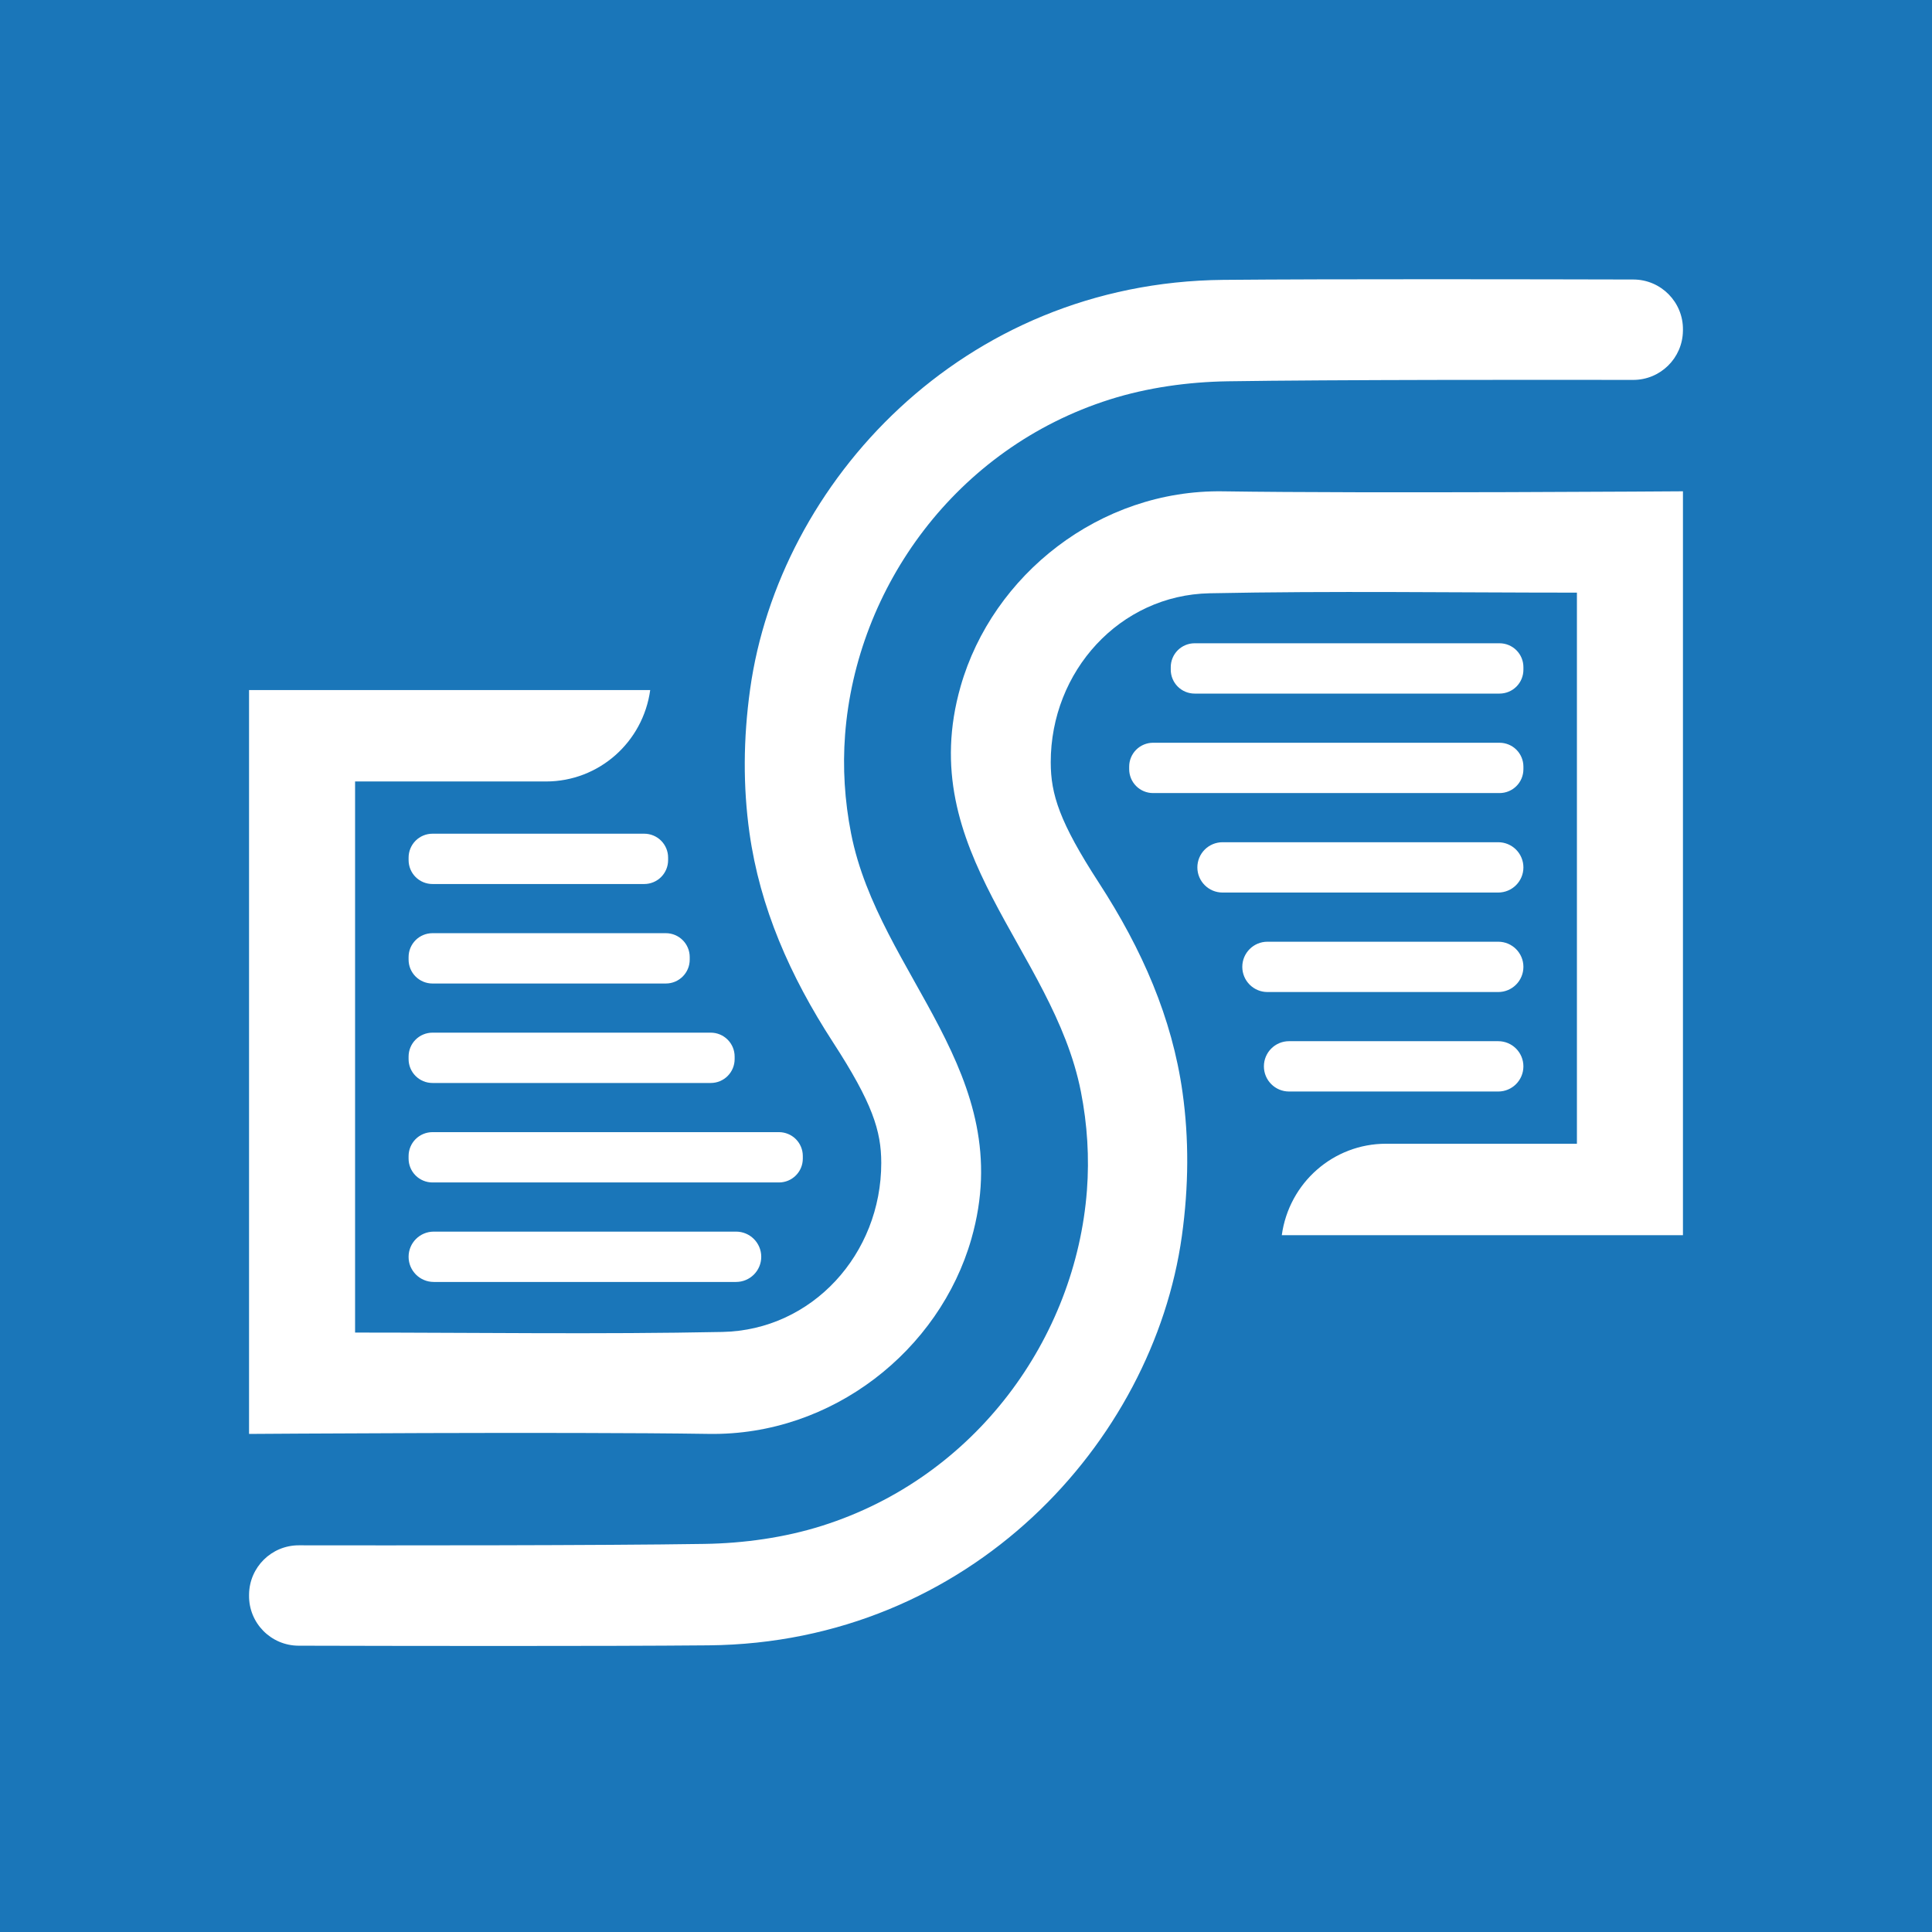
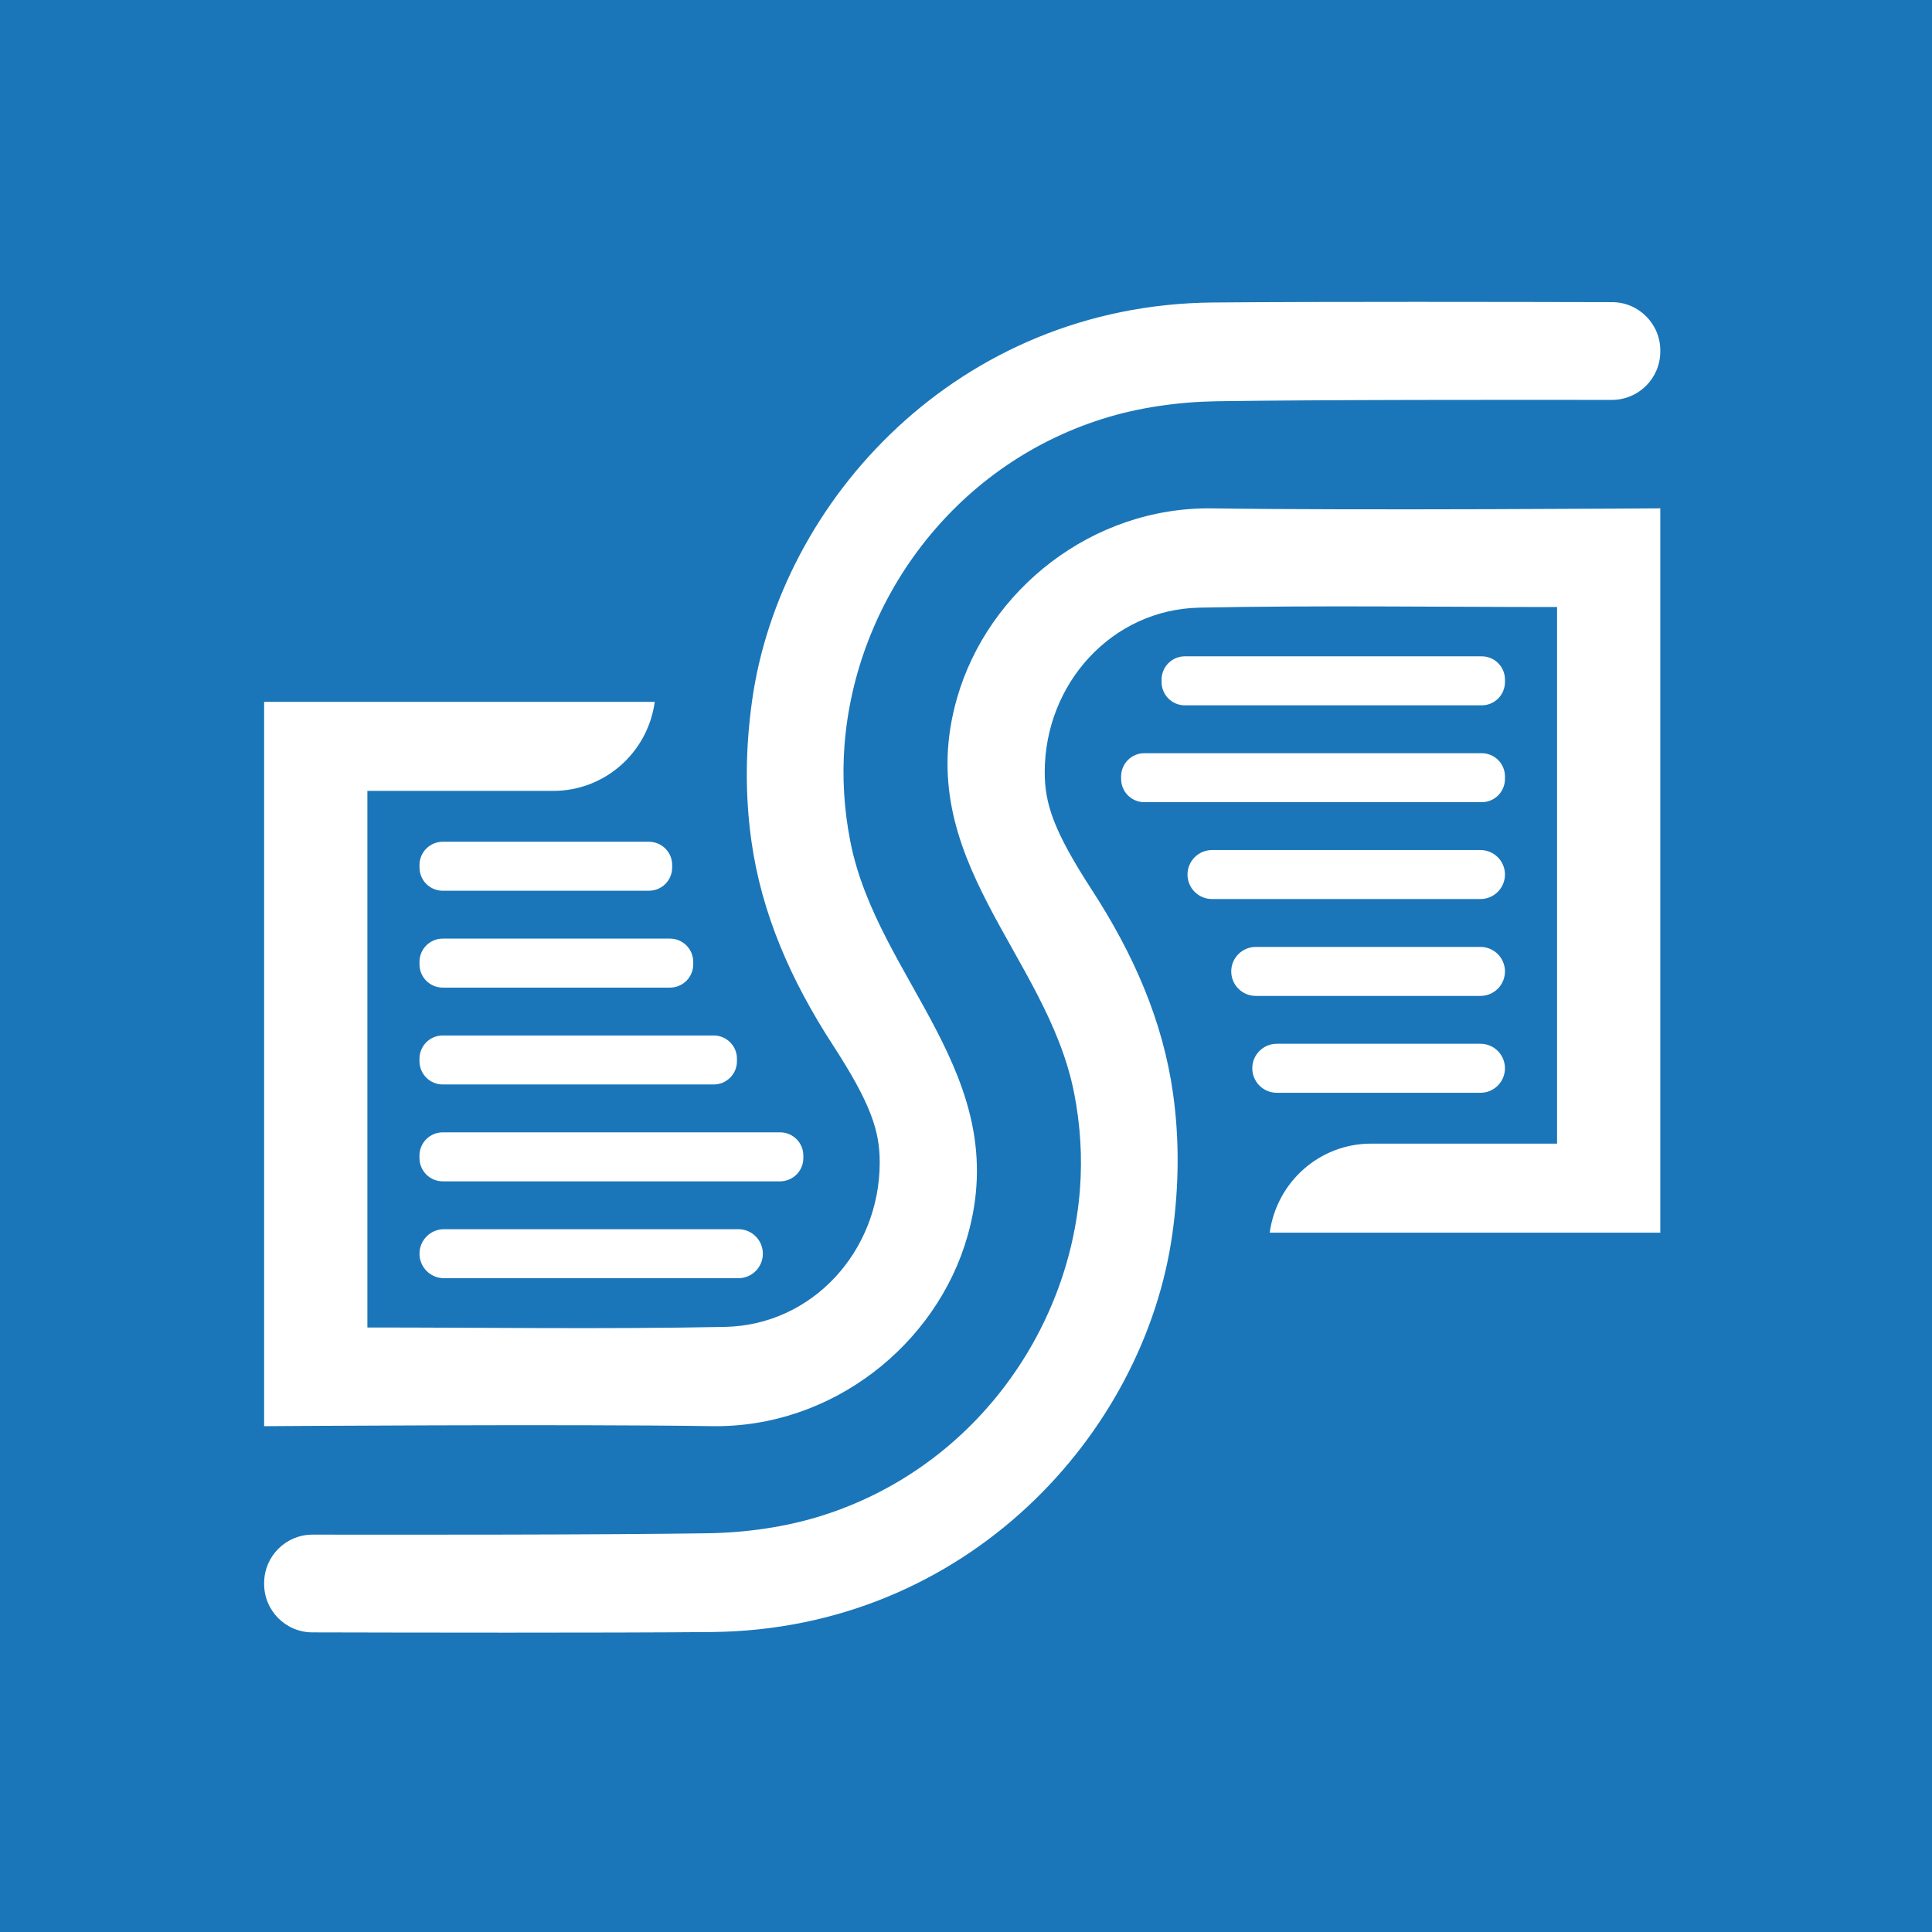
<svg xmlns="http://www.w3.org/2000/svg" width="256" height="256" viewBox="0 0 256 256" fill="none">
  <g clip-path="url(#clip0_14_93)">
    <rect width="256" height="256" fill="white" />
    <rect width="256" height="256" fill="#1A76B9" />
-     <path d="M85.364 117.137H57.305C56.89 117.137 56.479 117.055 56.095 116.897C55.711 116.738 55.362 116.505 55.069 116.211C54.775 115.917 54.542 115.569 54.383 115.185C54.224 114.801 54.142 114.39 54.142 113.974V113.633C54.142 113.218 54.224 112.806 54.383 112.422C54.542 112.039 54.775 111.69 55.069 111.396C55.362 111.102 55.711 110.869 56.095 110.711C56.479 110.552 56.89 110.47 57.306 110.47H85.365C86.203 110.47 87.008 110.804 87.601 111.397C88.194 111.99 88.528 112.794 88.528 113.633V113.974C88.528 114.813 88.194 115.617 87.601 116.211C87.008 116.804 86.203 117.137 85.364 117.137ZM88.228 130.32H57.304C56.465 130.32 55.661 129.987 55.068 129.394C54.474 128.8 54.141 127.996 54.141 127.157V126.814C54.141 125.975 54.474 125.171 55.068 124.578C55.661 123.984 56.465 123.651 57.304 123.651H88.228C89.974 123.651 91.391 125.069 91.391 126.814V127.157C91.391 128.903 89.974 130.32 88.228 130.32ZM94.18 143.5H57.304C56.889 143.5 56.477 143.419 56.093 143.26C55.71 143.101 55.361 142.868 55.067 142.574C54.773 142.281 54.54 141.932 54.381 141.548C54.222 141.164 54.141 140.753 54.141 140.337V139.997C54.141 139.581 54.222 139.17 54.382 138.786C54.541 138.402 54.773 138.053 55.067 137.76C55.361 137.466 55.71 137.233 56.094 137.074C56.477 136.915 56.889 136.833 57.304 136.833H94.18C95.926 136.833 97.343 138.251 97.343 139.997V140.337C97.343 140.752 97.261 141.164 97.102 141.548C96.943 141.931 96.71 142.28 96.417 142.574C96.123 142.868 95.774 143.101 95.39 143.26C95.007 143.419 94.595 143.5 94.18 143.5M103.214 156.682H57.303C56.465 156.682 55.66 156.349 55.067 155.756C54.474 155.163 54.141 154.358 54.14 153.519V153.179C54.14 152.763 54.222 152.352 54.381 151.968C54.539 151.584 54.773 151.235 55.066 150.941C55.36 150.647 55.709 150.414 56.093 150.256C56.477 150.097 56.888 150.015 57.303 150.015H103.214C103.63 150.015 104.041 150.097 104.425 150.256C104.809 150.414 105.158 150.647 105.452 150.941C105.745 151.235 105.978 151.584 106.137 151.968C106.296 152.352 106.378 152.763 106.377 153.179V153.519C106.377 153.934 106.296 154.346 106.137 154.73C105.978 155.113 105.745 155.462 105.451 155.756C105.157 156.05 104.809 156.283 104.425 156.442C104.041 156.601 103.63 156.682 103.214 156.682ZM97.534 169.865H57.476C55.634 169.865 54.141 168.373 54.141 166.531C54.141 164.689 55.634 163.196 57.476 163.196H97.535C99.376 163.196 100.869 164.689 100.869 166.531C100.869 168.373 99.376 169.865 97.535 169.865" fill="white" />
-     <path d="M33 190.003C33 190.003 74.628 189.703 93.948 189.999C110.283 190.248 124.49 178.916 128.71 164.166C134.998 142.189 116.482 129.295 112.774 110.444C111.92 106.105 111.646 101.709 111.977 97.36C113.466 77.837 126.665 59.381 147.071 52.926C152.039 51.356 157.45 50.605 162.673 50.523C176.565 50.309 203.892 50.321 216.404 50.34C220.014 50.344 222.953 47.444 222.997 43.836C222.997 43.792 222.997 43.746 222.999 43.704C223.047 40.043 220.096 37.045 216.435 37.037C203.769 37.006 176.322 36.953 162.099 37.084C127.481 37.409 103.212 63.975 99.397 91.308C98.474 97.925 98.452 104.267 99.309 110.36C100.696 120.233 104.651 129.28 110.378 138.107C115.601 146.156 116.767 149.84 116.771 154.085C116.78 166.144 107.638 176.251 95.718 176.49C79.481 176.817 63.232 176.574 47.05 176.572V103.549H72.349C79.34 103.549 85.202 98.36 86.156 91.434H33V190.003ZM170.807 137.962H198.524C200.365 137.962 201.858 139.455 201.858 141.297C201.858 143.139 200.365 144.631 198.524 144.631H170.807C168.965 144.631 167.473 143.139 167.473 141.297C167.473 139.455 168.965 137.962 170.807 137.962ZM167.944 124.782H198.524C200.366 124.782 201.859 126.275 201.859 128.114C201.859 128.552 201.773 128.986 201.605 129.39C201.438 129.795 201.192 130.163 200.882 130.472C200.573 130.782 200.205 131.028 199.8 131.195C199.396 131.363 198.962 131.449 198.524 131.449H167.944C167.506 131.449 167.072 131.363 166.668 131.195C166.263 131.028 165.896 130.782 165.586 130.472C165.276 130.163 165.031 129.795 164.863 129.39C164.696 128.986 164.61 128.552 164.61 128.114C164.61 126.275 166.102 124.782 167.944 124.782" fill="white" />
-     <path d="M161.991 111.599H198.524C198.962 111.599 199.396 111.685 199.8 111.853C200.205 112.021 200.573 112.266 200.882 112.576C201.192 112.886 201.437 113.253 201.605 113.658C201.773 114.062 201.859 114.496 201.859 114.934C201.859 116.773 200.366 118.266 198.524 118.266H161.991C160.149 118.266 158.657 116.773 158.657 114.934C158.657 114.496 158.743 114.063 158.91 113.658C159.078 113.253 159.324 112.886 159.633 112.576C159.943 112.266 160.311 112.021 160.715 111.853C161.12 111.686 161.553 111.6 161.991 111.6M152.785 98.419H198.696C199.112 98.419 199.523 98.501 199.907 98.659C200.29 98.818 200.639 99.051 200.933 99.344C201.226 99.638 201.459 99.986 201.618 100.37C201.777 100.753 201.859 101.165 201.859 101.58V101.923C201.859 102.338 201.778 102.749 201.619 103.133C201.46 103.517 201.227 103.866 200.933 104.159C200.639 104.453 200.291 104.686 199.907 104.845C199.523 105.004 199.112 105.086 198.696 105.086H152.785C152.37 105.086 151.959 105.004 151.575 104.845C151.191 104.686 150.842 104.453 150.549 104.159C150.255 103.866 150.022 103.517 149.863 103.133C149.704 102.749 149.622 102.338 149.622 101.923V101.58C149.622 101.165 149.704 100.753 149.863 100.37C150.022 99.986 150.255 99.638 150.549 99.344C150.843 99.05 151.191 98.818 151.575 98.659C151.959 98.5 152.37 98.418 152.785 98.419M158.294 85.237H198.696C199.111 85.237 199.523 85.318 199.907 85.477C200.291 85.636 200.639 85.869 200.933 86.163C201.227 86.457 201.46 86.805 201.619 87.189C201.778 87.573 201.859 87.985 201.859 88.4V88.741C201.859 89.156 201.778 89.568 201.619 89.951C201.46 90.335 201.227 90.684 200.933 90.978C200.639 91.272 200.291 91.505 199.907 91.664C199.523 91.823 199.111 91.904 198.696 91.904H158.294C157.878 91.904 157.467 91.822 157.083 91.663C156.7 91.504 156.351 91.271 156.057 90.977C155.764 90.684 155.531 90.335 155.372 89.951C155.213 89.567 155.131 89.156 155.131 88.741V88.4C155.131 87.985 155.213 87.573 155.372 87.19C155.531 86.806 155.764 86.457 156.057 86.163C156.351 85.87 156.7 85.637 157.083 85.478C157.467 85.319 157.878 85.237 158.294 85.237Z" fill="white" />
-     <path d="M223 65.099C223 65.099 181.372 65.397 162.053 65.103C145.717 64.853 131.51 76.186 127.29 90.936C121.002 112.913 139.518 125.807 143.226 144.658C144.08 148.997 144.354 153.391 144.023 157.74C142.534 177.263 129.335 195.72 108.929 202.173C103.961 203.745 98.55 204.497 93.327 204.576C79.435 204.792 52.108 204.78 39.596 204.762C35.986 204.756 33.047 207.655 33.002 211.265C33.002 211.308 33.002 211.353 33.001 211.398C32.953 215.059 35.904 218.054 39.565 218.063C52.23 218.095 79.677 218.148 93.901 218.016C128.519 217.693 152.788 191.126 156.602 163.792C157.525 157.174 157.548 150.832 156.69 144.739C155.304 134.869 151.349 125.822 145.621 116.992C140.398 108.945 139.232 105.262 139.228 101.015C139.22 88.958 148.361 78.85 160.282 78.612C176.518 78.285 192.768 78.528 208.95 78.528V151.551H183.651C176.66 151.551 170.797 156.741 169.844 163.668H223V65.099Z" fill="white" />
+     <path d="M85.986 118.028H58.666C58.261 118.028 57.861 117.949 57.487 117.794C57.113 117.639 56.774 117.413 56.488 117.127C56.202 116.841 55.975 116.501 55.82 116.127C55.665 115.754 55.586 115.353 55.586 114.949V114.616C55.586 114.212 55.665 113.811 55.82 113.438C55.975 113.064 56.202 112.724 56.488 112.438C56.774 112.152 57.114 111.926 57.487 111.771C57.861 111.616 58.262 111.537 58.666 111.537H85.987C86.803 111.537 87.587 111.861 88.164 112.439C88.742 113.016 89.066 113.8 89.066 114.616V114.949C89.066 115.765 88.742 116.549 88.164 117.126C87.587 117.704 86.803 118.028 85.986 118.028ZM88.775 130.864H58.665C57.848 130.864 57.065 130.54 56.487 129.962C55.909 129.385 55.585 128.601 55.585 127.785V127.451C55.585 126.634 55.909 125.851 56.487 125.273C57.065 124.695 57.848 124.371 58.665 124.371H88.775C90.475 124.371 91.855 125.751 91.855 127.451V127.785C91.855 129.485 90.475 130.864 88.775 130.864ZM94.57 143.697H58.665C58.26 143.698 57.859 143.618 57.486 143.464C57.112 143.309 56.772 143.082 56.486 142.796C56.2 142.51 55.973 142.171 55.819 141.797C55.664 141.423 55.584 141.023 55.584 140.618V140.286C55.584 139.882 55.664 139.481 55.819 139.107C55.974 138.734 56.2 138.394 56.486 138.108C56.773 137.822 57.112 137.595 57.486 137.44C57.859 137.286 58.26 137.206 58.665 137.206H94.57C96.27 137.206 97.65 138.586 97.65 140.286V140.618C97.65 141.022 97.57 141.423 97.415 141.796C97.261 142.17 97.034 142.51 96.748 142.796C96.462 143.082 96.122 143.309 95.748 143.463C95.375 143.618 94.974 143.698 94.57 143.698M103.367 156.533H58.664C57.847 156.533 57.064 156.208 56.486 155.631C55.909 155.053 55.584 154.27 55.584 153.453V153.121C55.584 152.717 55.663 152.316 55.818 151.942C55.973 151.569 56.2 151.229 56.486 150.943C56.772 150.657 57.111 150.43 57.485 150.275C57.859 150.12 58.259 150.041 58.664 150.041H103.367C103.771 150.041 104.172 150.12 104.546 150.275C104.919 150.43 105.259 150.657 105.545 150.943C105.831 151.229 106.058 151.569 106.213 151.942C106.367 152.316 106.447 152.717 106.446 153.121V153.453C106.446 153.857 106.367 154.258 106.212 154.631C106.057 155.005 105.83 155.345 105.545 155.631C105.259 155.917 104.919 156.144 104.545 156.298C104.172 156.453 103.771 156.533 103.367 156.533ZM97.836 169.369H58.831C57.038 169.369 55.585 167.915 55.585 166.122C55.585 164.329 57.038 162.875 58.831 162.875H97.837C99.63 162.875 101.083 164.329 101.083 166.122C101.083 167.915 99.63 169.369 97.837 169.369" fill="white" />
+     <path d="M35 188.977C35 188.977 75.532 188.684 94.344 188.973C110.249 189.215 124.082 178.181 128.192 163.819C134.313 142.421 116.285 129.866 112.674 111.511C111.844 107.286 111.577 103.006 111.899 98.771C113.349 79.763 126.2 61.792 146.069 55.507C150.906 53.979 156.175 53.247 161.26 53.167C174.787 52.959 201.395 52.971 213.578 52.989C217.093 52.992 219.954 50.169 219.998 46.656C219.998 46.613 219.998 46.569 219.999 46.527C220.045 42.963 217.173 40.044 213.608 40.036C201.275 40.006 174.551 39.955 160.701 40.082C126.995 40.398 103.364 66.266 99.65 92.879C98.751 99.322 98.729 105.497 99.564 111.43C100.914 121.042 104.765 129.852 110.342 138.447C115.428 146.284 116.563 149.87 116.567 154.004C116.575 165.746 107.674 175.587 96.067 175.819C80.258 176.137 64.436 175.901 48.68 175.899V104.797H73.313C80.12 104.797 85.828 99.746 86.757 93.002H35V188.977ZM169.181 138.305H196.168C197.961 138.305 199.414 139.759 199.414 141.552C199.414 143.345 197.961 144.799 196.168 144.799H169.181C167.387 144.799 165.934 143.345 165.934 141.552C165.934 139.759 167.387 138.305 169.181 138.305ZM166.392 125.472H196.169C197.962 125.472 199.415 126.926 199.415 128.717C199.415 129.143 199.331 129.565 199.168 129.959C199.005 130.353 198.766 130.711 198.464 131.013C198.163 131.314 197.805 131.553 197.411 131.716C197.017 131.879 196.595 131.963 196.169 131.963H166.393C165.966 131.963 165.544 131.879 165.15 131.716C164.756 131.553 164.398 131.314 164.097 131.013C163.795 130.711 163.556 130.353 163.393 129.959C163.23 129.565 163.146 129.143 163.146 128.717C163.146 126.926 164.599 125.472 166.393 125.472" fill="white" />
+     <path d="M160.597 112.636H196.168C196.595 112.636 197.017 112.72 197.411 112.883C197.805 113.046 198.163 113.285 198.464 113.587C198.766 113.889 199.005 114.247 199.168 114.64C199.331 115.034 199.415 115.457 199.415 115.883C199.415 117.674 197.962 119.127 196.168 119.127H160.597C158.803 119.127 157.35 117.674 157.35 115.883C157.35 115.457 157.434 115.035 157.597 114.641C157.76 114.247 157.999 113.889 158.301 113.587C158.602 113.286 158.96 113.047 159.354 112.883C159.748 112.72 160.17 112.636 160.597 112.636M151.633 99.803H196.336C196.74 99.803 197.141 99.882 197.514 100.037C197.888 100.191 198.227 100.418 198.513 100.704C198.799 100.989 199.026 101.329 199.181 101.702C199.336 102.076 199.416 102.476 199.416 102.88V103.214C199.416 103.619 199.336 104.019 199.181 104.393C199.027 104.767 198.8 105.106 198.514 105.392C198.228 105.678 197.888 105.905 197.515 106.06C197.141 106.215 196.74 106.294 196.336 106.294H151.633C151.229 106.294 150.828 106.215 150.454 106.06C150.081 105.905 149.741 105.678 149.455 105.392C149.169 105.106 148.942 104.767 148.788 104.393C148.633 104.019 148.553 103.619 148.553 103.214V102.88C148.553 102.476 148.633 102.076 148.788 101.702C148.943 101.329 149.17 100.989 149.456 100.703C149.742 100.417 150.081 100.191 150.455 100.036C150.828 99.882 151.229 99.802 151.633 99.802M156.996 86.967H196.336C196.74 86.967 197.141 87.047 197.514 87.201C197.888 87.356 198.228 87.583 198.514 87.869C198.8 88.155 199.027 88.495 199.181 88.869C199.336 89.242 199.416 89.643 199.415 90.047V90.379C199.416 90.784 199.336 91.184 199.181 91.558C199.027 91.932 198.8 92.271 198.514 92.558C198.228 92.844 197.888 93.07 197.514 93.225C197.141 93.38 196.74 93.459 196.336 93.459H156.996C156.592 93.459 156.192 93.379 155.818 93.225C155.444 93.07 155.105 92.843 154.819 92.557C154.533 92.271 154.306 91.931 154.151 91.558C153.997 91.184 153.917 90.784 153.917 90.379V90.047C153.917 89.643 153.997 89.243 154.151 88.869C154.306 88.495 154.533 88.156 154.819 87.87C155.105 87.584 155.444 87.357 155.818 87.202C156.192 87.047 156.592 86.968 156.996 86.967Z" fill="white" />
+     <path d="M220 67.359C220 67.359 179.468 67.649 160.656 67.363C144.751 67.121 130.918 78.155 126.808 92.517C120.687 113.915 138.715 126.47 142.326 144.825C143.156 149.05 143.423 153.328 143.101 157.563C141.651 176.571 128.8 194.544 108.931 200.826C104.094 202.357 98.825 203.089 93.74 203.166C80.213 203.377 53.605 203.365 41.422 203.347C37.907 203.341 35.046 206.164 35.002 209.679C35.002 209.721 35.002 209.765 35.001 209.809C34.955 213.373 37.827 216.29 41.392 216.298C53.724 216.33 80.449 216.381 94.298 216.252C128.005 215.938 151.636 190.07 155.35 163.455C156.248 157.012 156.27 150.837 155.435 144.904C154.085 135.294 150.235 126.484 144.658 117.887C139.572 110.052 138.437 106.465 138.433 102.33C138.425 90.59 147.326 80.749 158.932 80.516C174.742 80.198 190.564 80.435 206.32 80.435V151.536H181.686C174.879 151.536 169.171 156.59 168.243 163.334H220V67.359Z" fill="white" />
  </g>
  <defs>
    <clipPath id="clip0_14_93">
      <rect width="256" height="256" fill="white" />
    </clipPath>
  </defs>
</svg>
